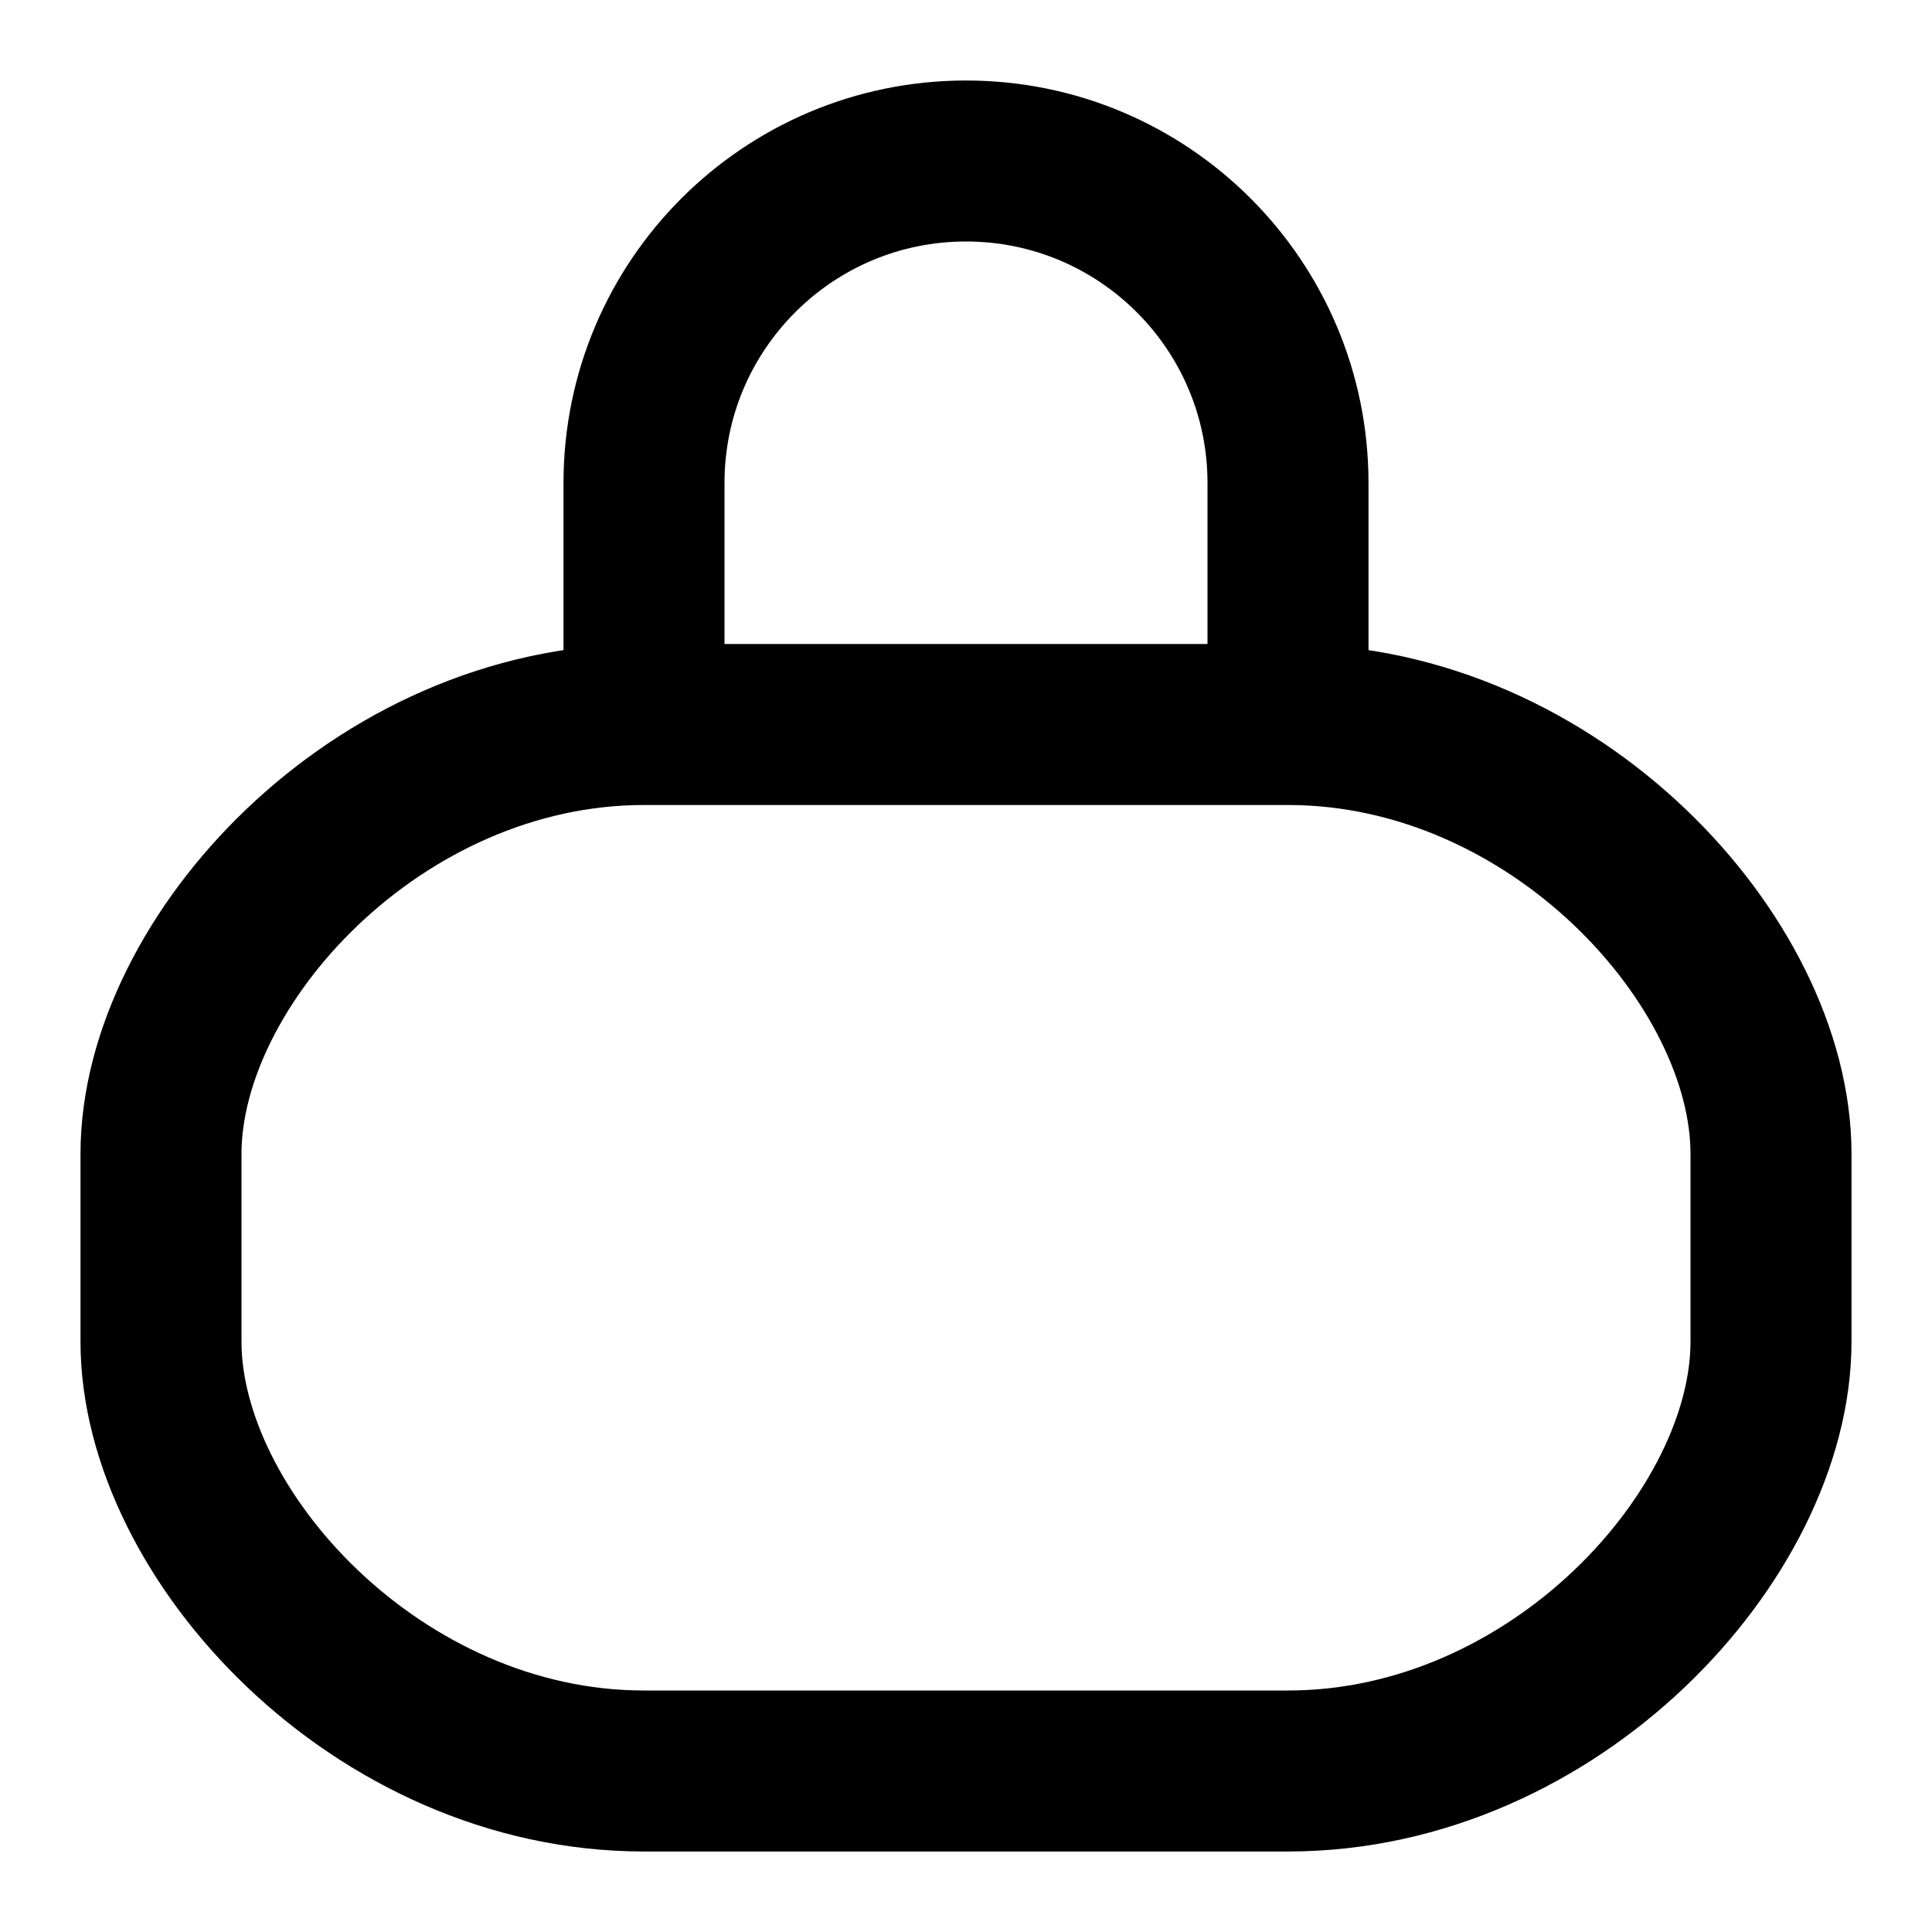
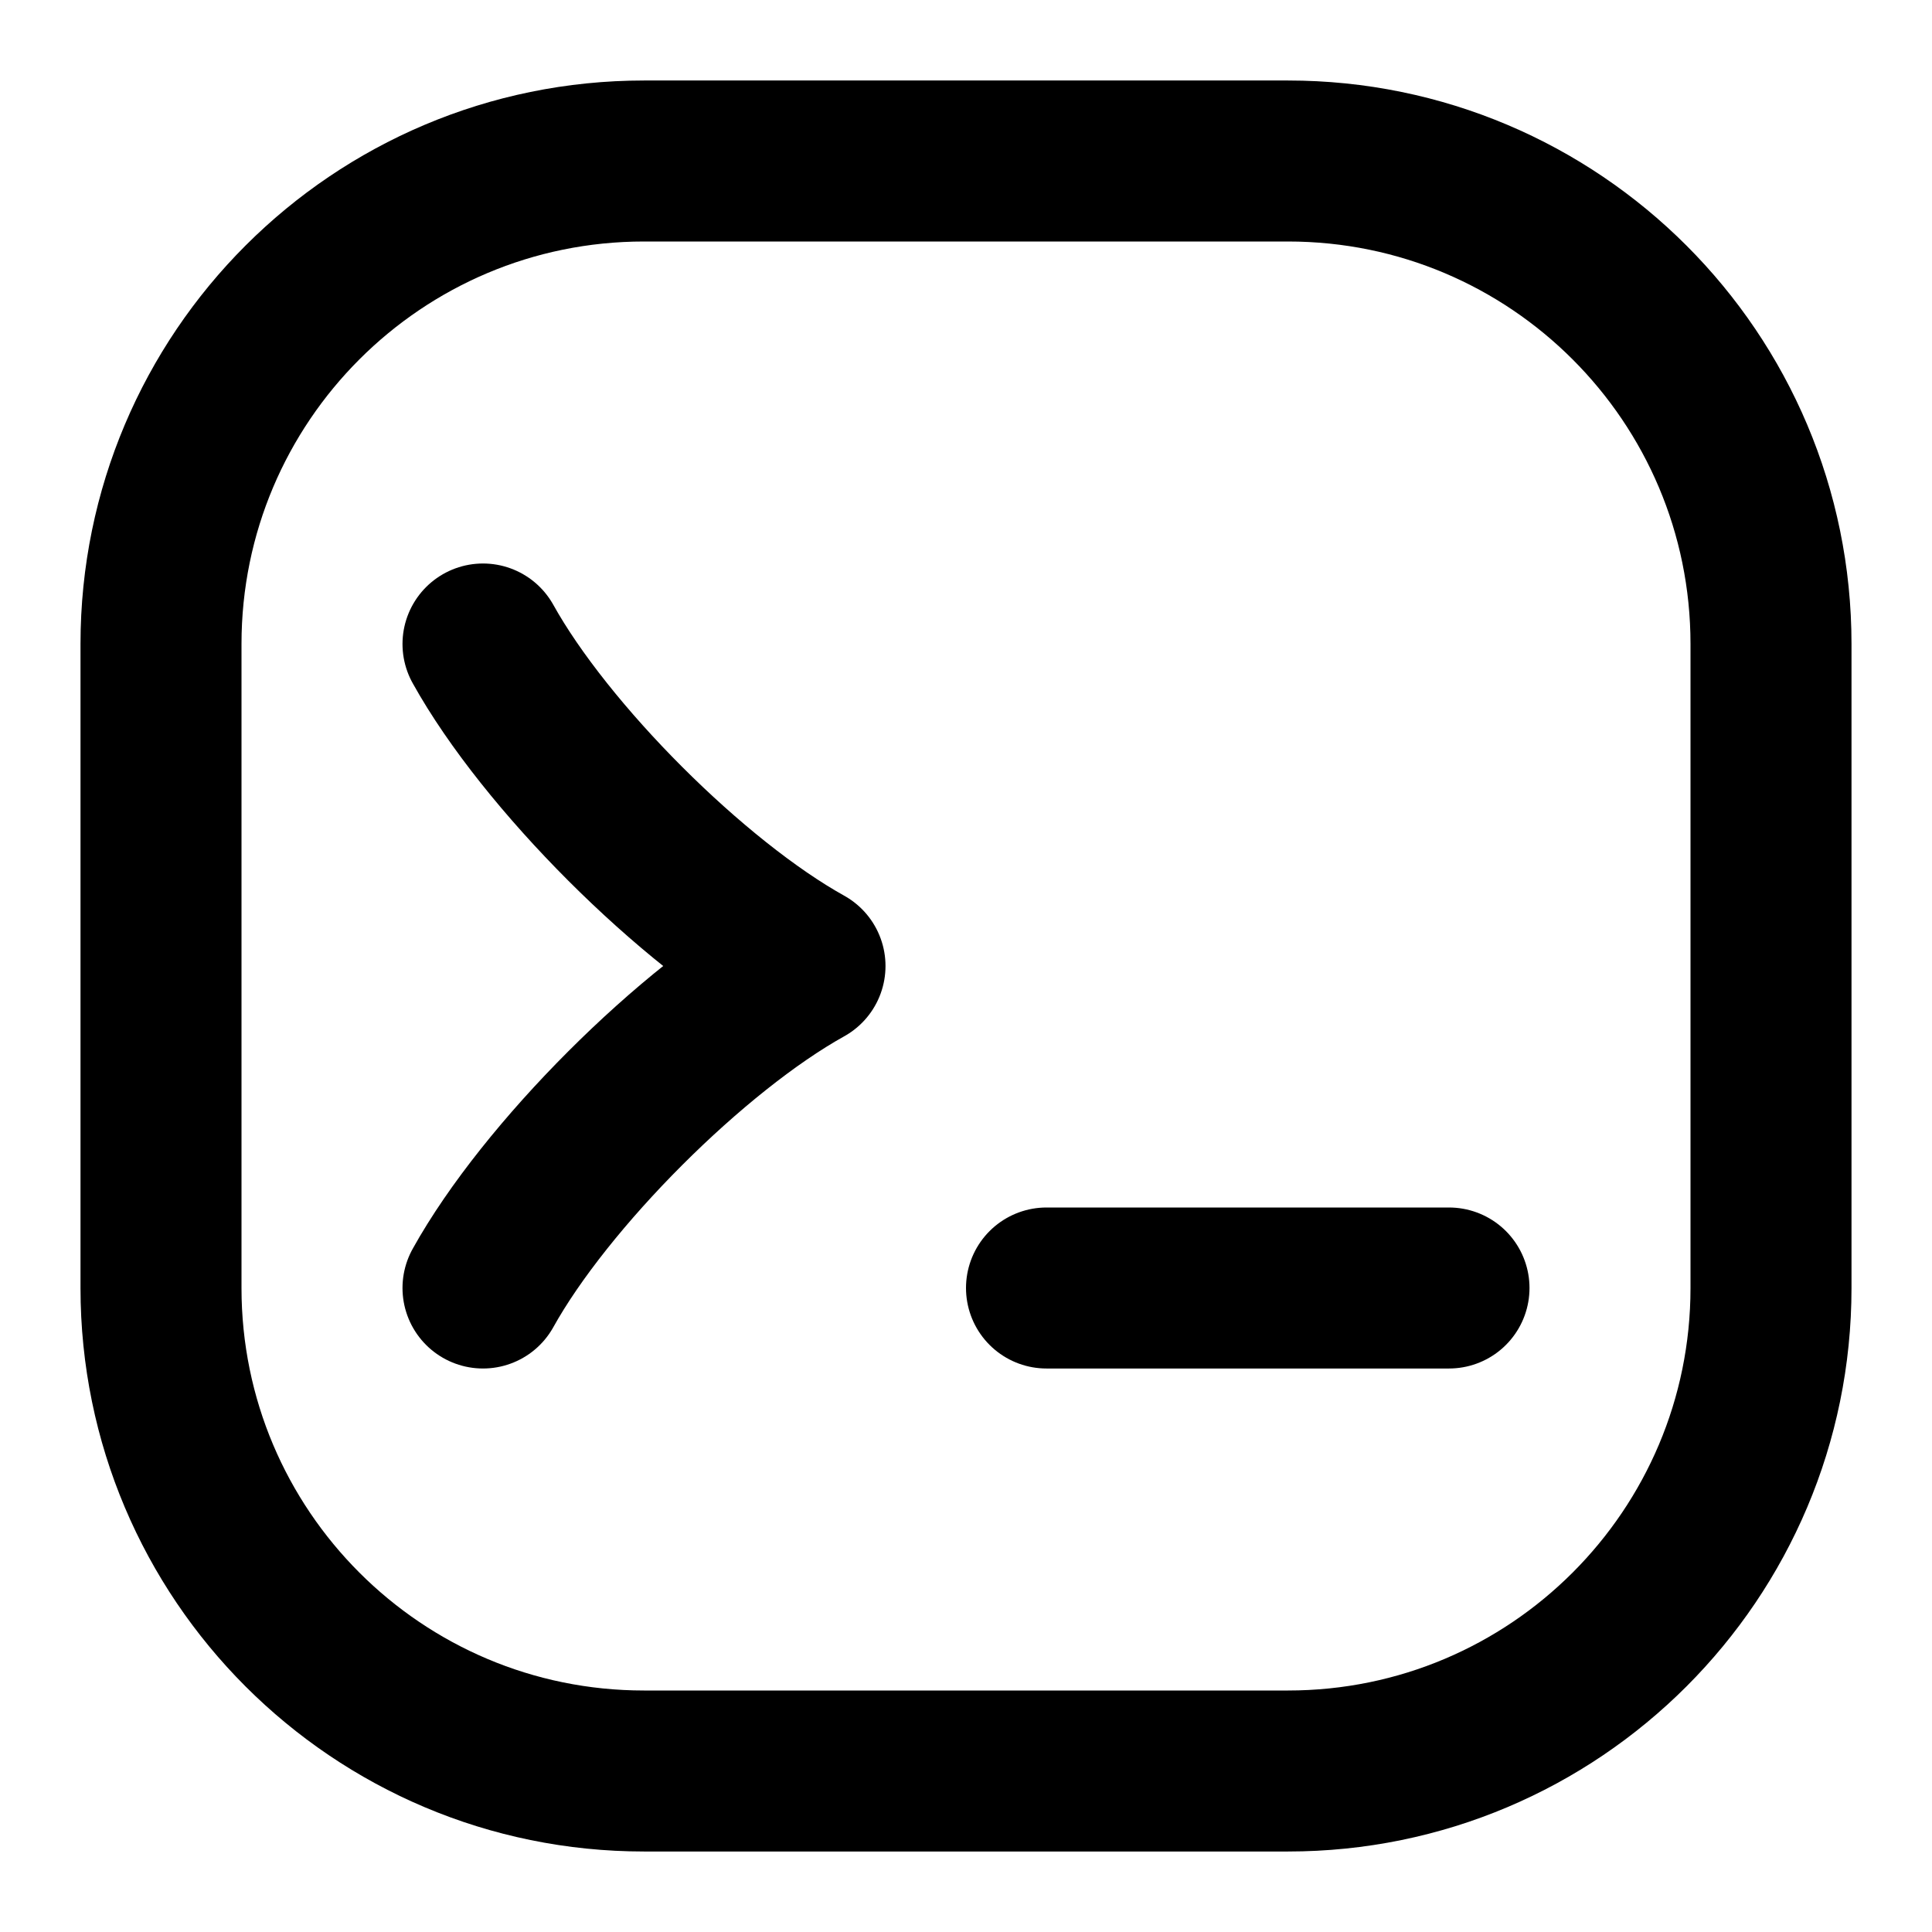
<svg xmlns="http://www.w3.org/2000/svg" width="24" height="24" viewBox="0 0 24 24" fill="none" stroke="currentColor" stroke-width="2" stroke-linecap="round" stroke-linejoin="round">
-   <path d="M16 9H8m8 0c3.314 0 6 2.94 6 5.333v2.334C22 19.06 19.314 22 16 22H8c-3.314 0-6-2.94-6-5.333v-2.334C2 11.94 4.686 9 8 9m8 0V6a4 4 0 0 0-8 0v3" />
+   <path d="M2 8a6 6 0 0 1 6-6h8a6 6 0 0 1 6 6v8a6 6 0 0 1-6 6H8a6 6 0 0 1-6-6z" />
+   <path d="M6 16c.778-1.4 2.6-3.222 4-4-1.4-.778-3.222-2.6-4-4m12 8h-5" />
</svg>
